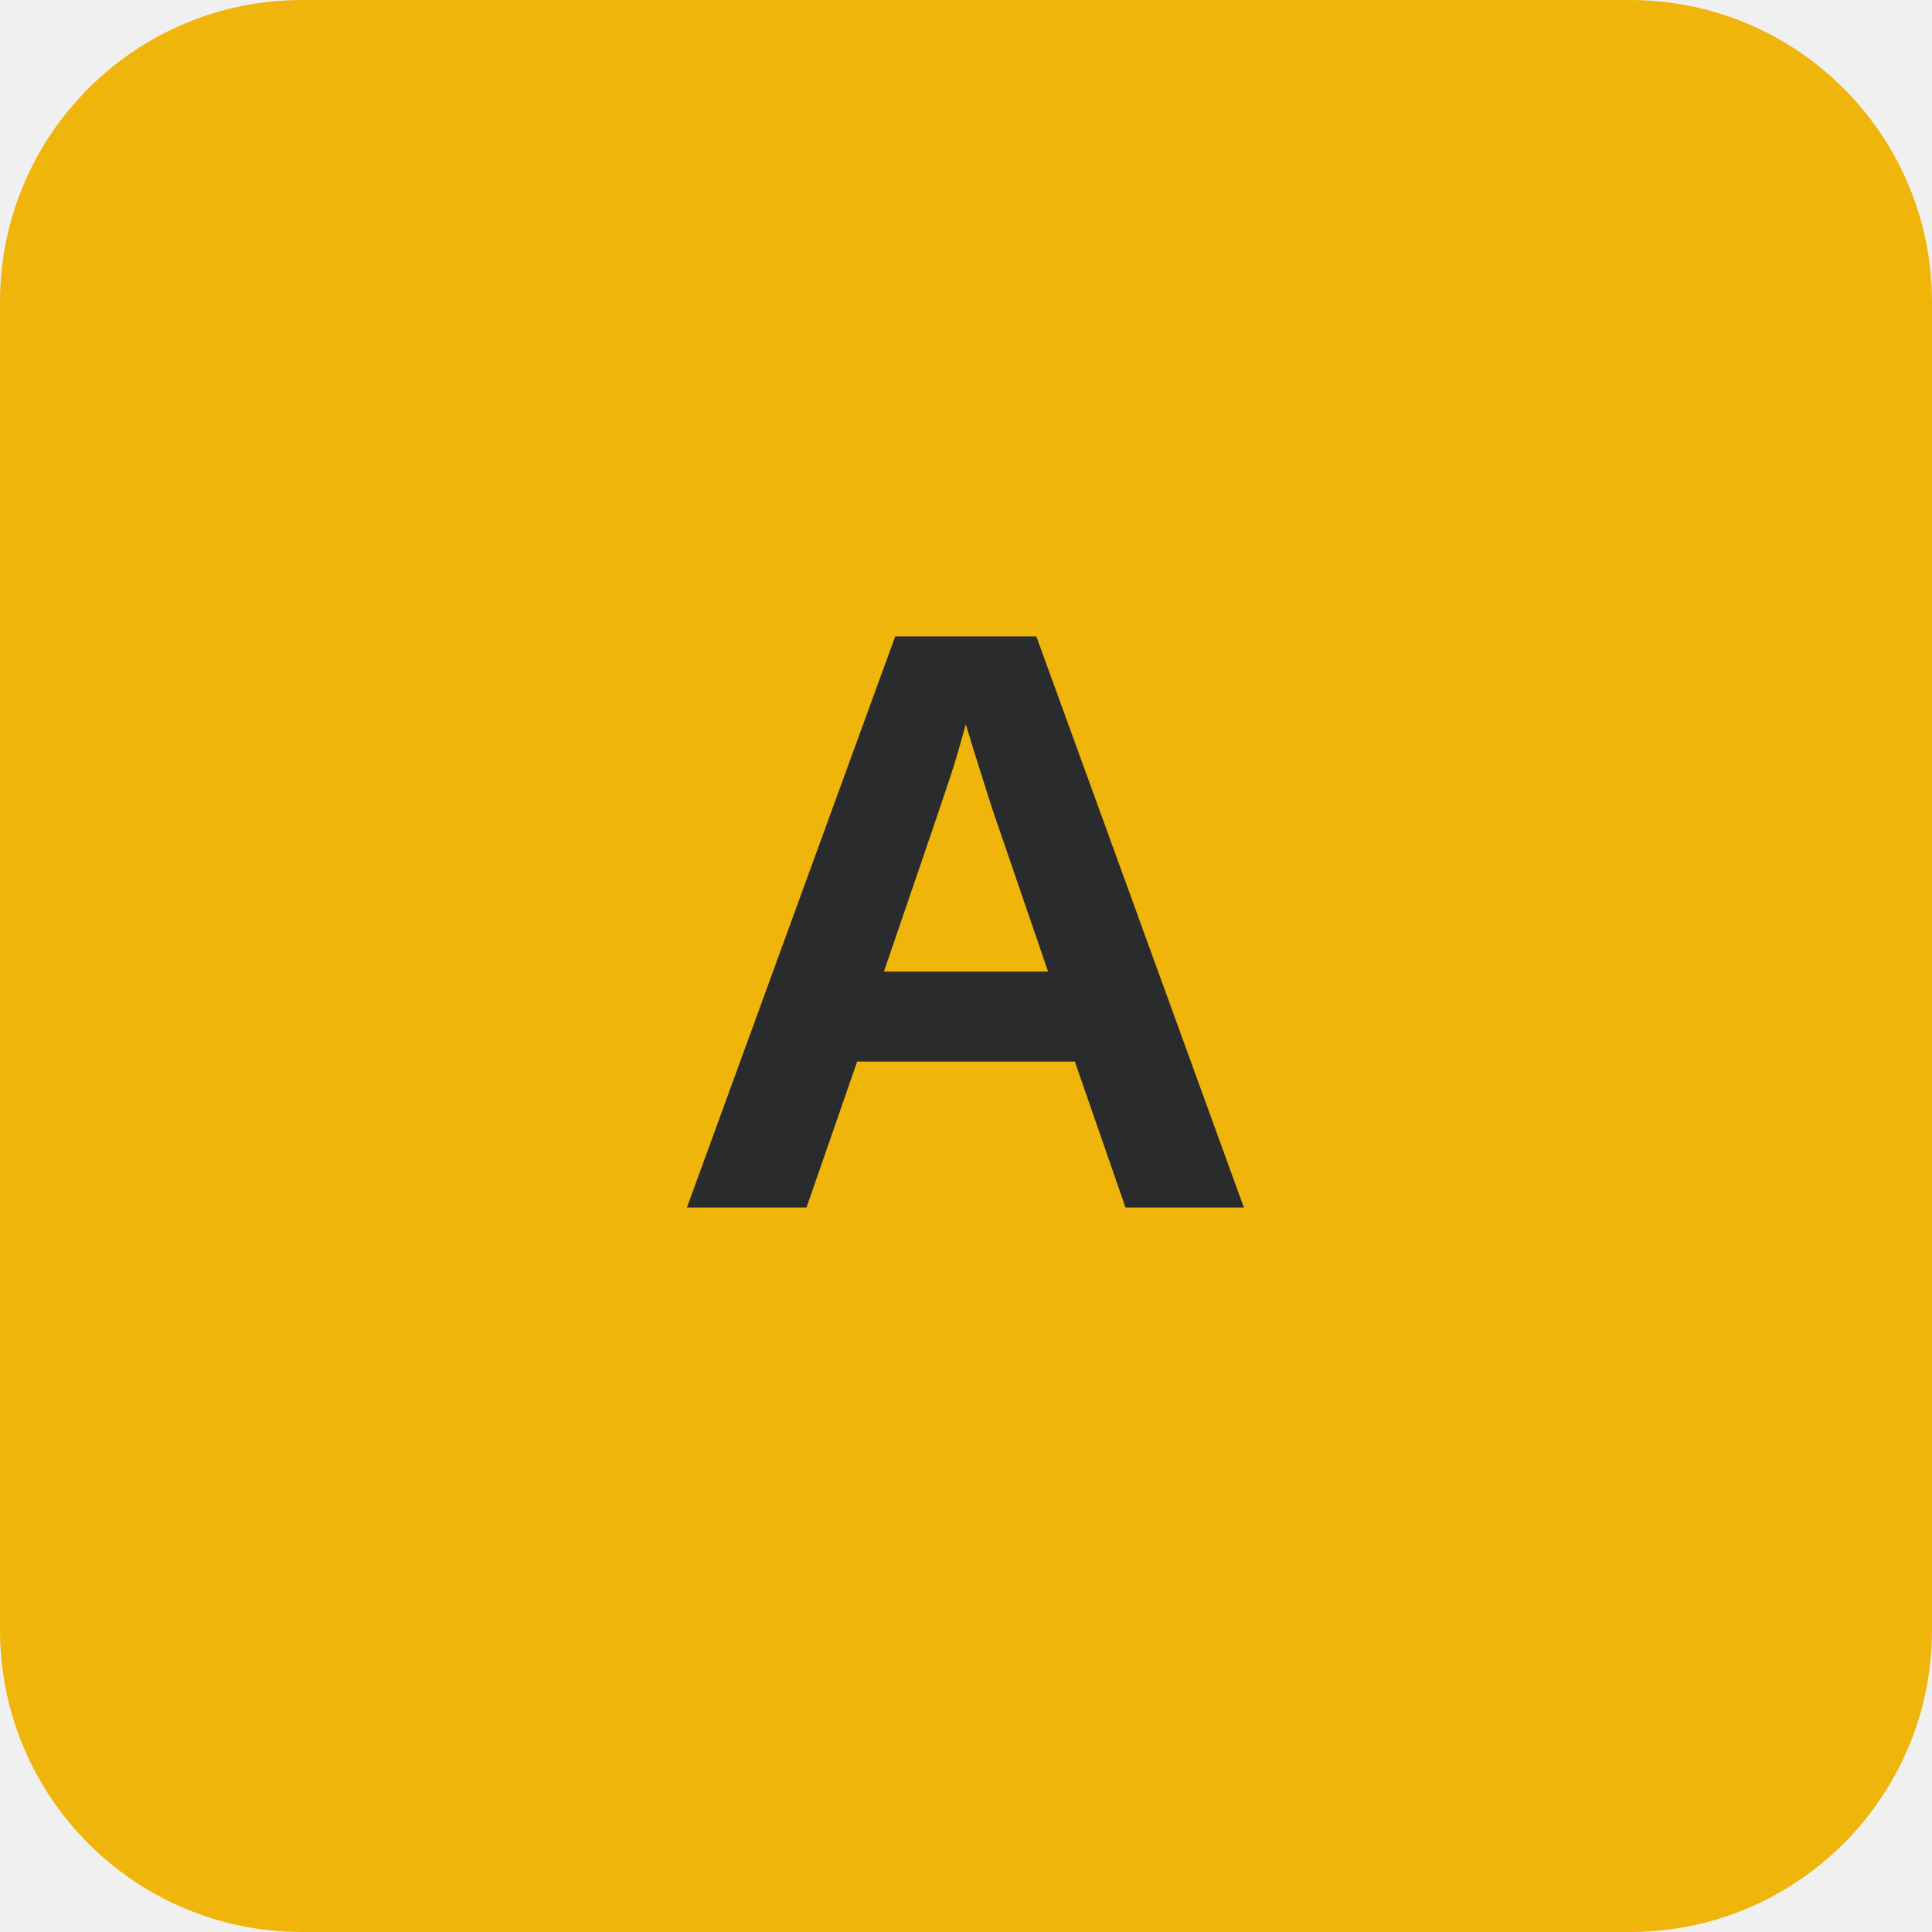
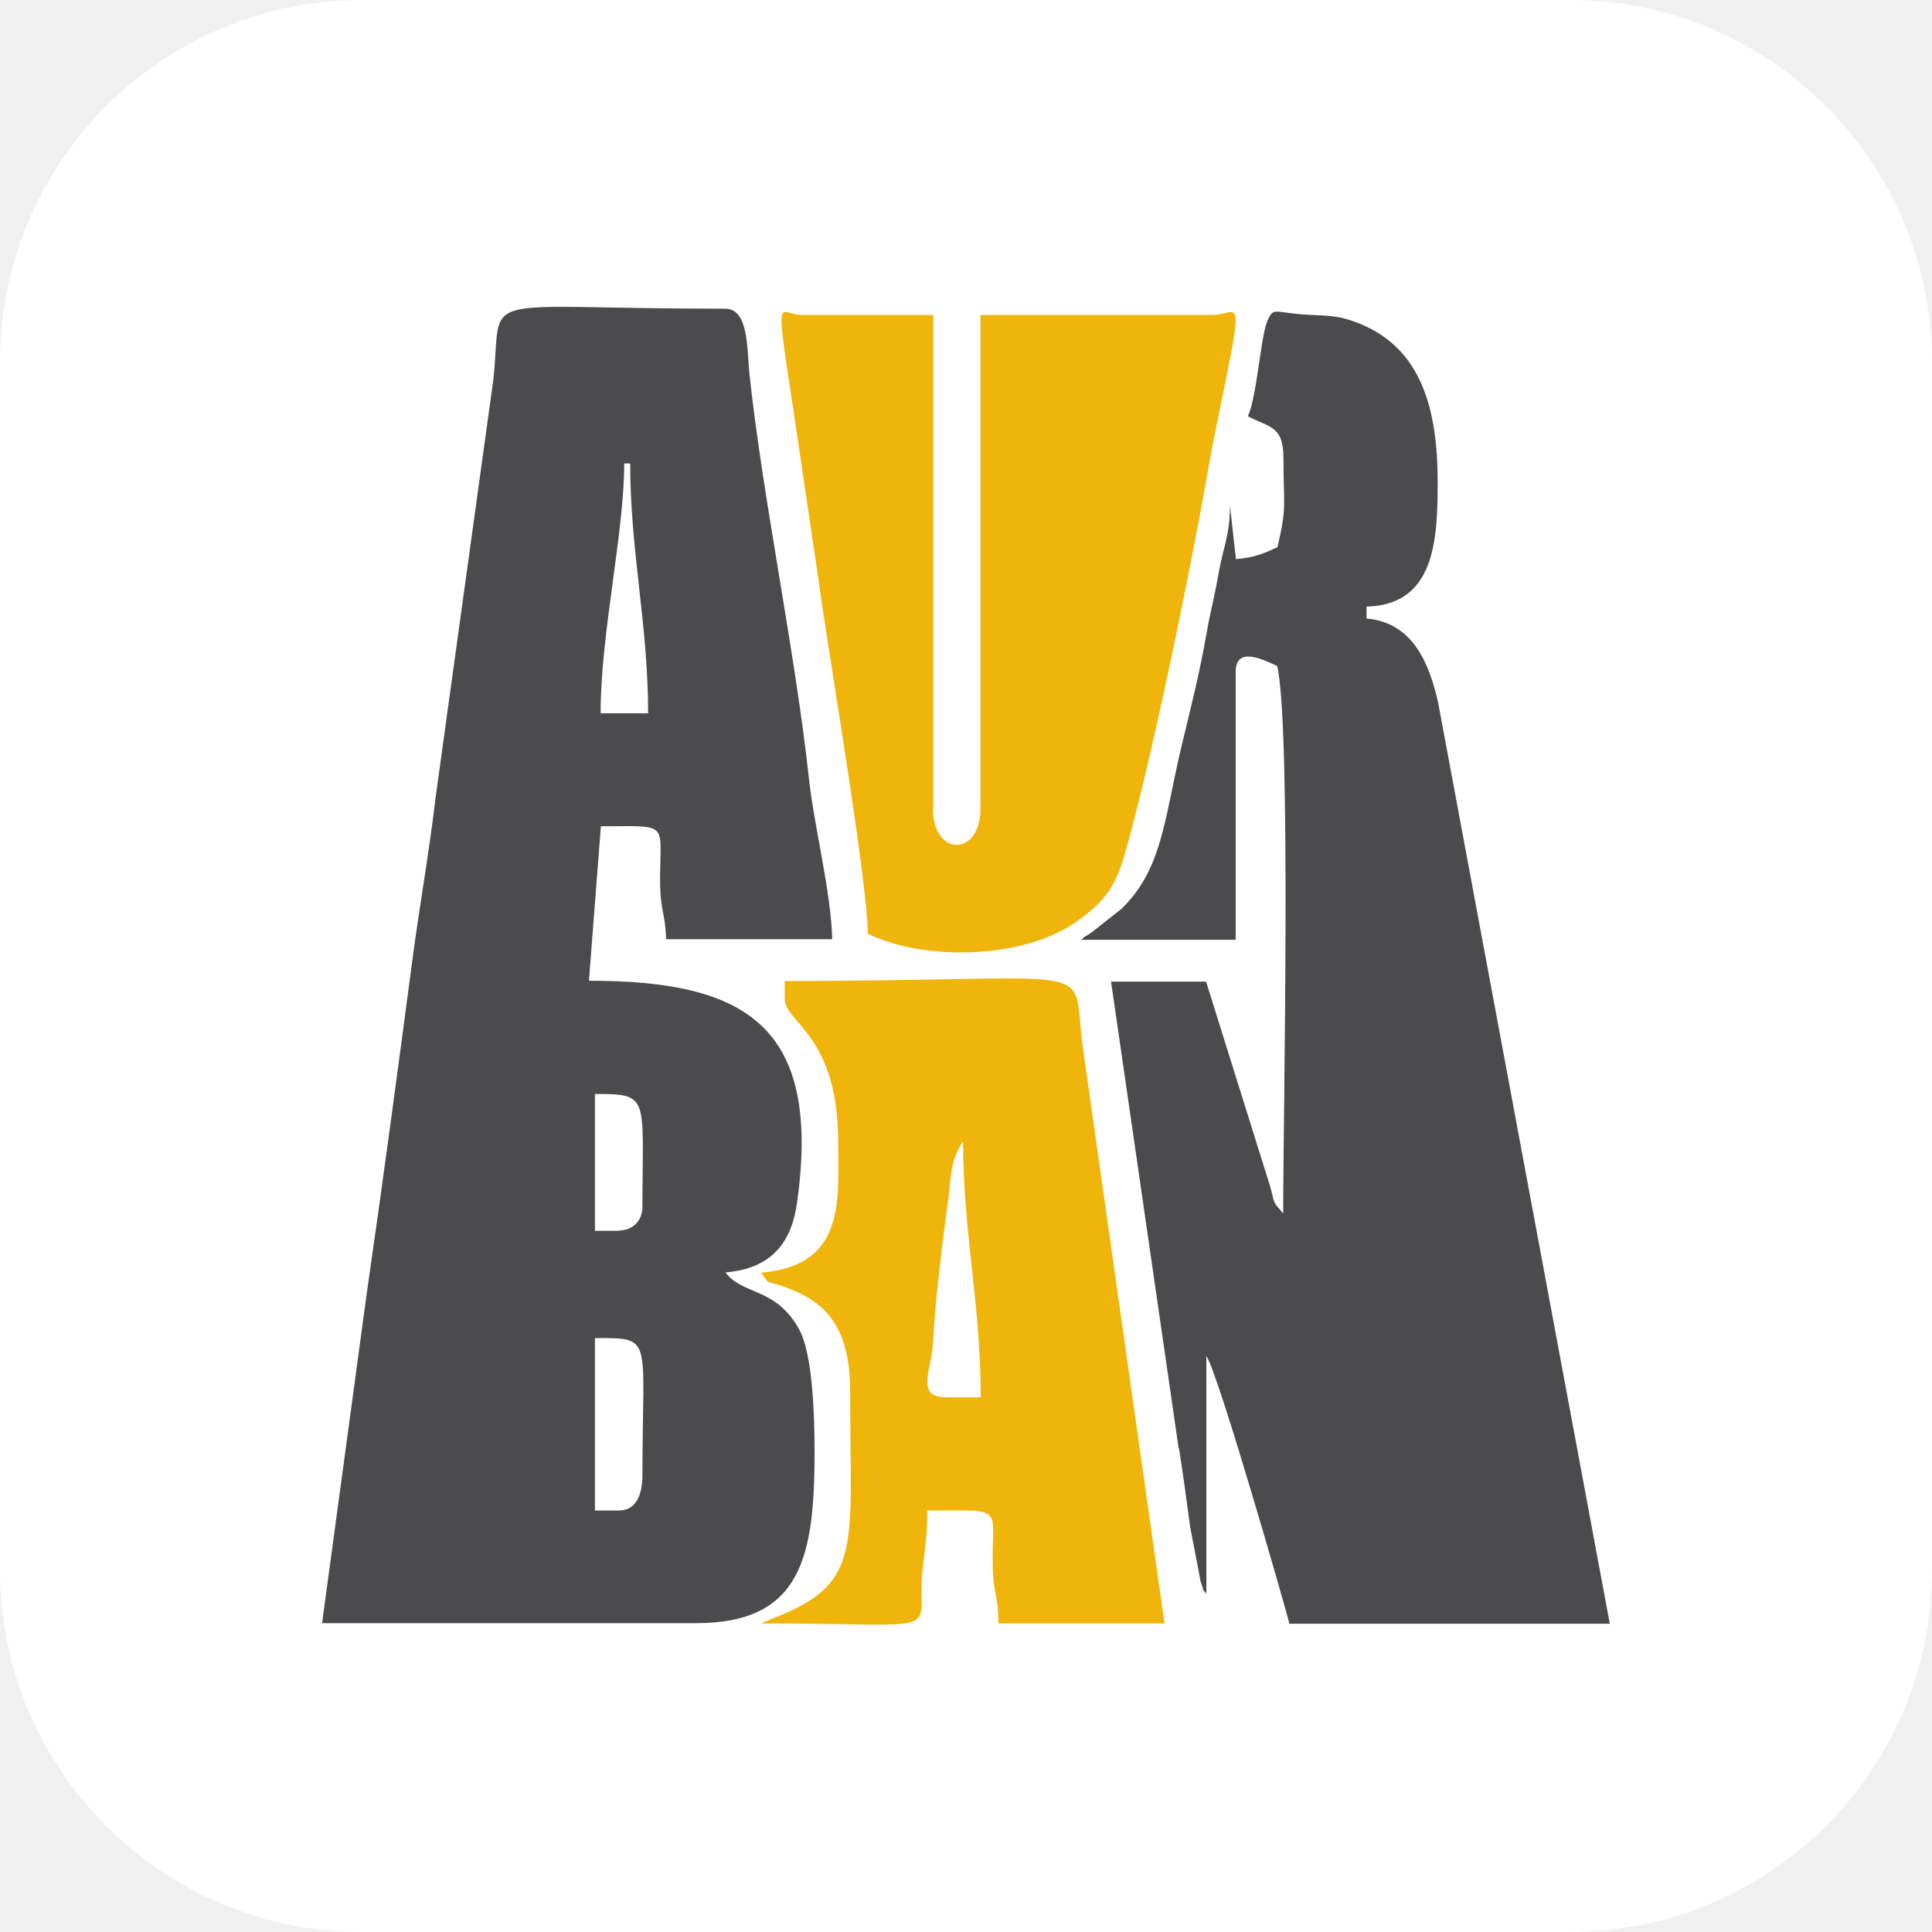
<svg xmlns="http://www.w3.org/2000/svg" width="512" height="512" viewBox="0 0 512 512">
-   <rect width="512" height="512" rx="80" fill="#EFB50B" />
-   <text x="256" y="320" text-anchor="middle" font-family="Arial,sans-serif" font-weight="900" font-size="220" fill="#2A2B2D">A</text>
+   <rect width="512" height="512" rx="96" fill="#FFFFFF" />
+   <g transform="translate(80, 80) scale(7.54)">
+     <path fill="#4B4B4D" d="M11.13 42.48l-0.83 0 0 -6.06c2.08,0 1.67,-0.09 1.67,4.81 0,0.64 -0.19,1.25 -0.83,1.25zm0 -9.83l-0.83 0 0 -4.81c1.95,0 1.67,0.08 1.67,3.97 0,0.49 -0.35,0.83 -0.83,0.83zm-0.63 -18.19c0,-2.81 0.83,-6.34 0.83,-8.78l0.21 0c0,3.07 0.63,5.67 0.63,8.78l-1.67 0zm0 3.97c2.45,0 2.09,-0.18 2.09,1.88 -0,1.12 0.19,1.17 0.21,2.09l5.84 0c-0.04,-1.67 -0.64,-3.98 -0.82,-5.66 -0.48,-4.44 -1.64,-9.95 -2.09,-14.22 -0.09,-0.87 -0.02,-2.28 -0.85,-2.28 -9.04,0 -7.8,-0.7 -8.15,2.49l-2.03 14.69c-0.23,1.96 -0.58,3.91 -0.81,5.67 -0.54,4.07 -1.03,7.75 -1.61,11.76l-1.57 11.59 13.14 0c3.74,0 4.17,-2.37 4.17,-6.06 0,-1.25 -0.07,-3.41 -0.54,-4.26 -0.82,-1.5 -2,-1.2 -2.59,-2.01 1.62,-0.13 2.33,-1.05 2.52,-2.49 0.85,-6.19 -1.82,-7.76 -7.32,-7.76l0.42 -5.44z" />
+     <path fill="#4B4B4D" d="M30.83 40.3c0.16,1.04 0.24,1.64 0.39,2.75l0.37 1.93c0.21,0.62 0.02,0.15 0.2,0.43l0 -8.36c0.42,0.6 2.85,9.09 2.92,9.41l11.26 0 -6.04 -32.41c-0.29,-1.24 -0.83,-2.78 -2.51,-2.92l0 -0.42c2.41,-0.06 2.5,-2.35 2.5,-4.39 0,-2.81 -0.71,-4.75 -2.78,-5.57 -0.65,-0.26 -0.97,-0.26 -1.81,-0.3 -1.17,-0.06 -1.18,-0.31 -1.41,0.26 -0.21,0.5 -0.37,2.69 -0.67,3.31 0.73,0.39 1.25,0.32 1.25,1.46 0,1.75 0.13,1.68 -0.21,3.14 -0.46,0.22 -0.82,0.37 -1.46,0.42l-0.21 -1.88c0,1.04 -0.24,1.47 -0.39,2.33 -0.15,0.87 -0.29,1.35 -0.42,2.09 -0.26,1.5 -0.57,2.69 -0.91,4.11 -0.59,2.5 -0.66,4.25 -2.09,5.64l-1.05 0.83c-0.37,0.25 -0.09,0.02 -0.37,0.26l5.43 0 0 -9.41c0,-0.9 0.91,-0.47 1.46,-0.21 0.5,2.13 0.21,15.86 0.21,19.24 -0.42,-0.49 -0.27,-0.3 -0.47,-0.99l-2.24 -7.16 -3.34 0 2.38 16.43z" />
+     <path fill="#EFB50B" d="M22.19 17.81l0 -17.35 -4.59 0c-0.94,0 -1,-1.23 -0.12,4.72 0.29,2 0.54,3.61 0.83,5.65 0.33,2.24 1.58,9.69 1.58,11.38 2.02,0.97 5.45,0.89 7.31,-0.41 0.87,-0.61 1.35,-1.11 1.69,-2.28 0.87,-2.94 2.33,-10.01 2.92,-13.39 0.17,-1.01 0.42,-2.18 0.65,-3.32 0.65,-3.19 0.38,-2.35 -0.47,-2.35l-8.14 0 0 17.35c0,1.7 -1.67,1.7 -1.67,0z" />
+     <path fill="#EFB50B" d="M22.61 38.5c-1.04,0 -0.48,-0.99 -0.43,-1.88 0.07,-1.12 0.11,-1.54 0.22,-2.51 0.09,-0.84 0.17,-1.49 0.3,-2.42 0.13,-0.93 0.07,-1.5 0.54,-2.18 0,3.2 0.62,5.72 0.62,8.99l-1.25 0zm4.83 -12.37c-0.42,-3.05 0.99,-2.26 -10.47,-2.26l0 0.63c0,0.82 1.88,1.28 1.88,5.02 0,2.04 0.28,4.35 -2.71,4.6 0.41,0.57 0.06,0.16 1.22,0.66 1.39,0.6 1.91,1.73 1.91,3.52 0,5.6 0.48,6.77 -2.84,8.02l-0.29 0.13c6.71,0 5.46,0.48 5.67,-1.84 0.07,-0.71 0.17,-1.1 0.17,-2.13 2.76,0 2.27,-0.19 2.3,1.88 0.01,1.07 0.2,1.04 0.2,2.09l5.84 0 -2.88 -20.31z" />
+   </g>
</svg>
